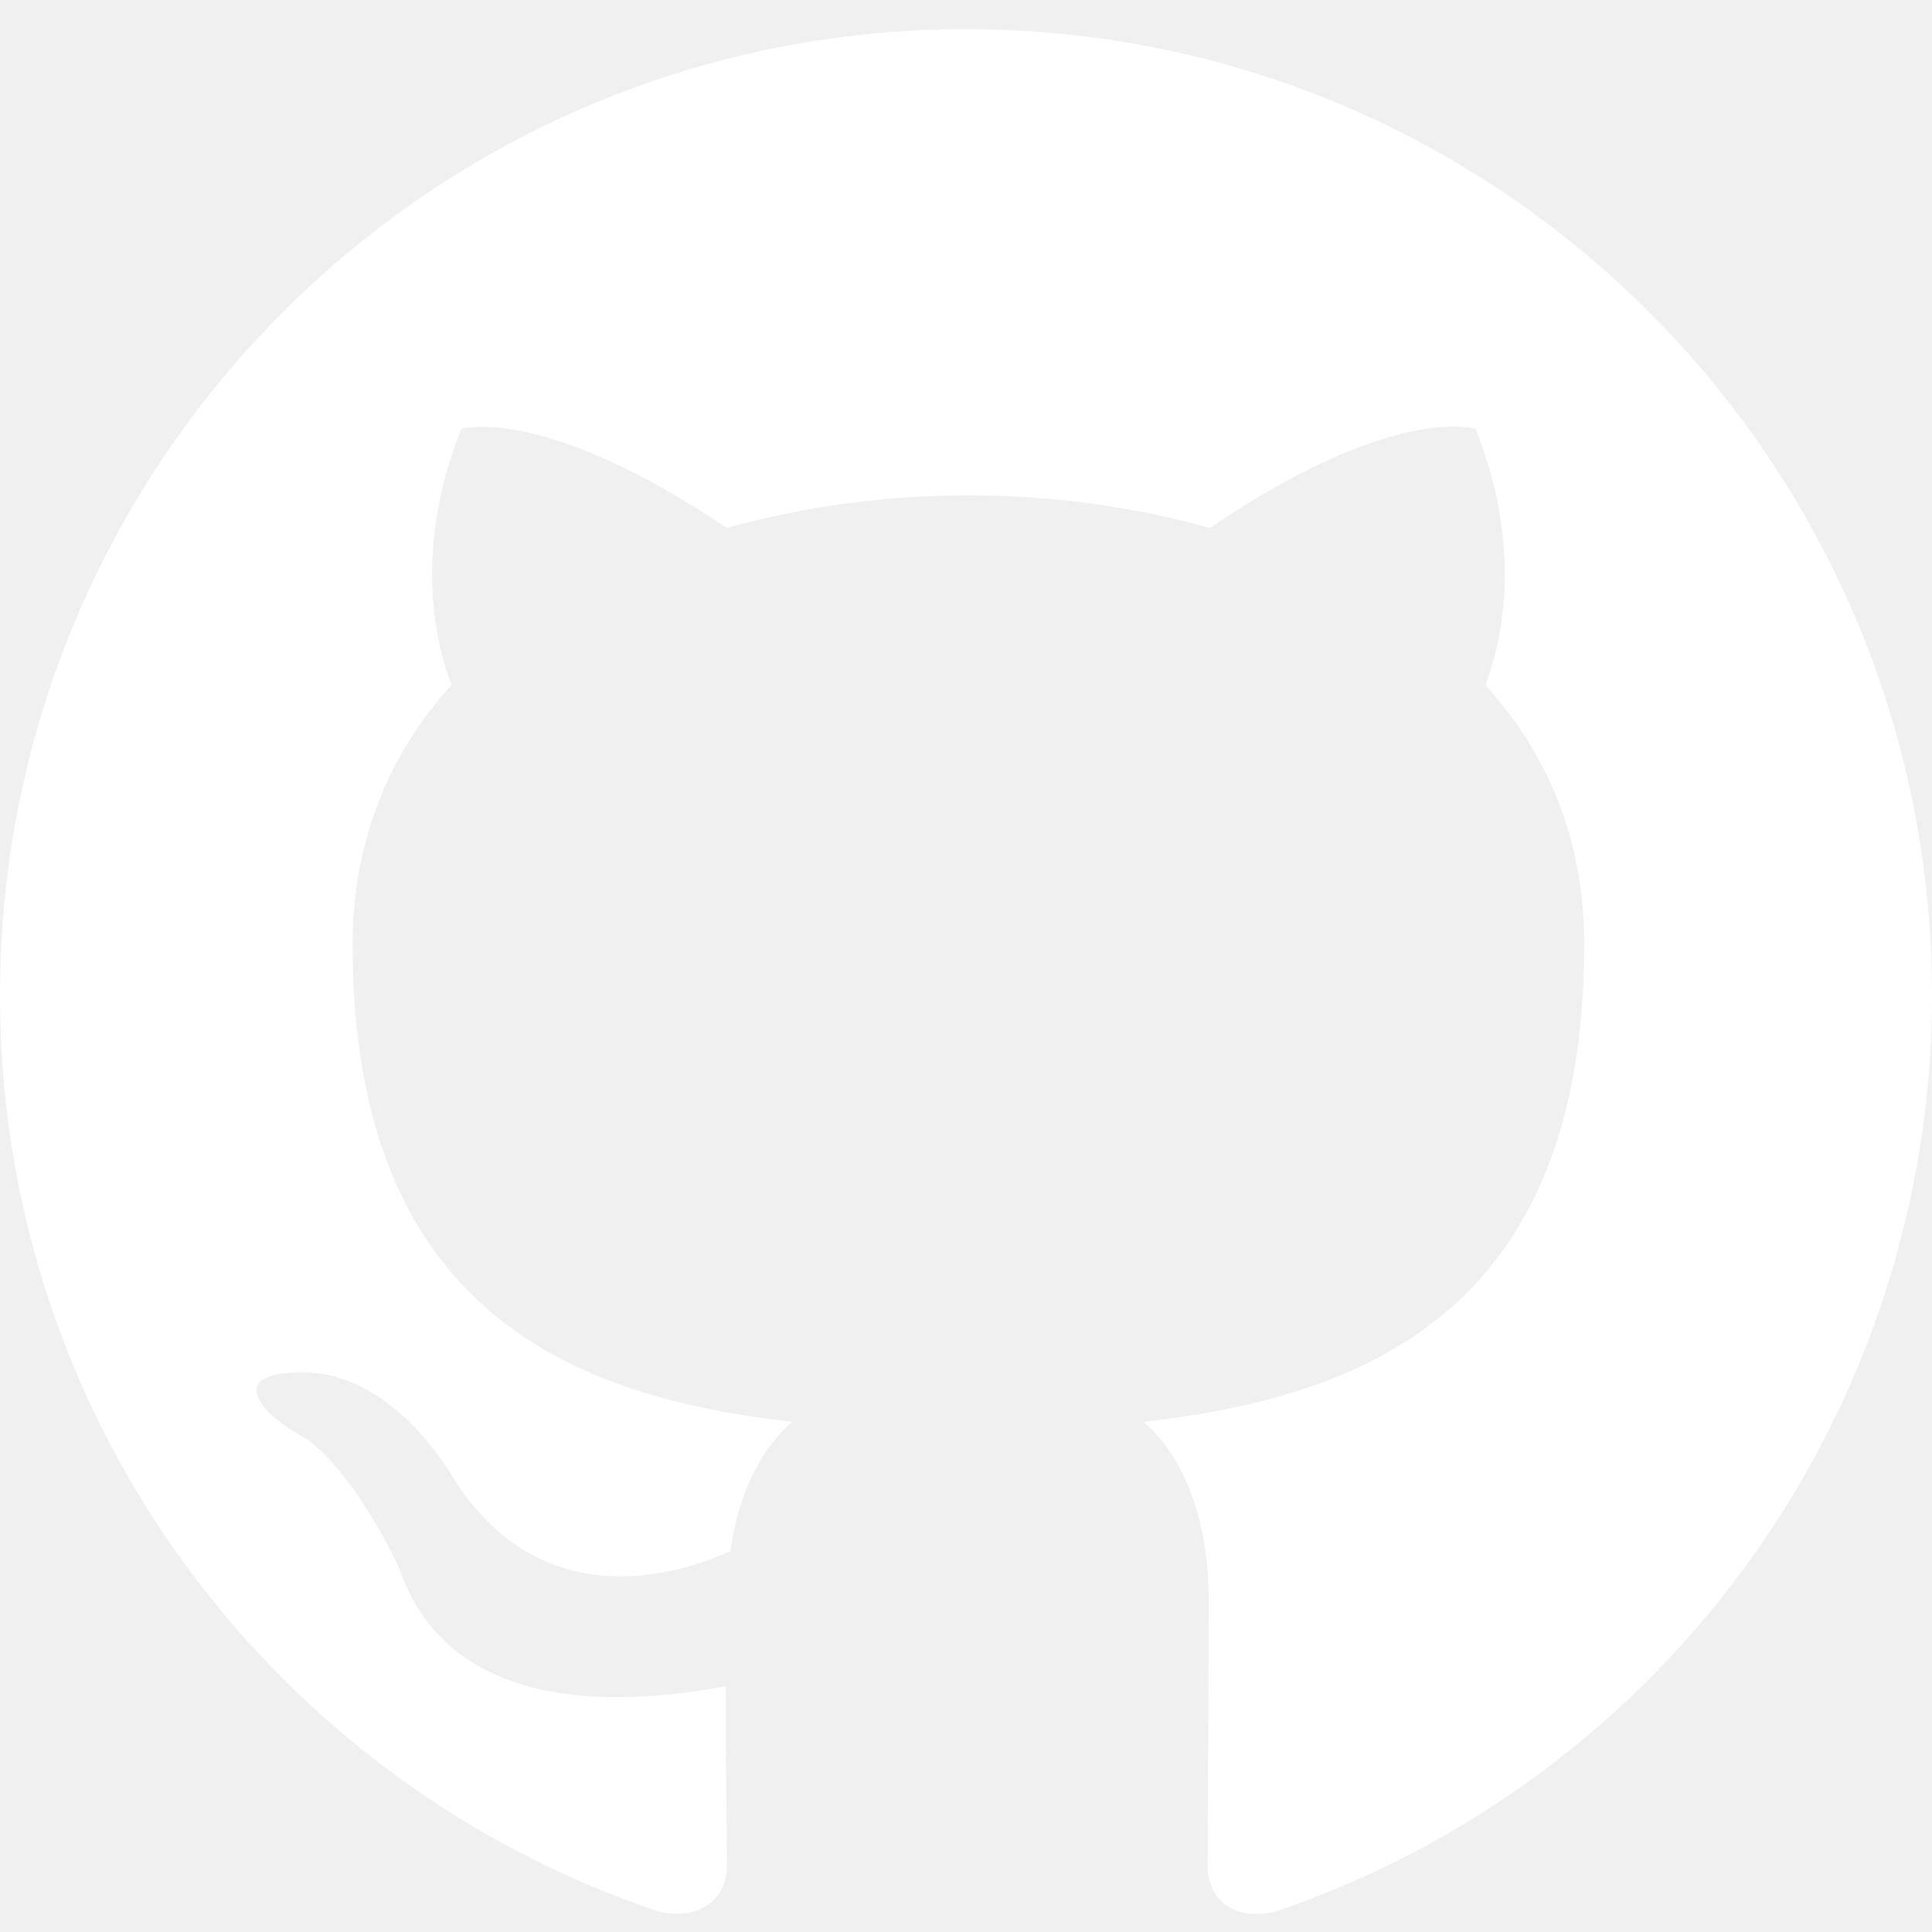
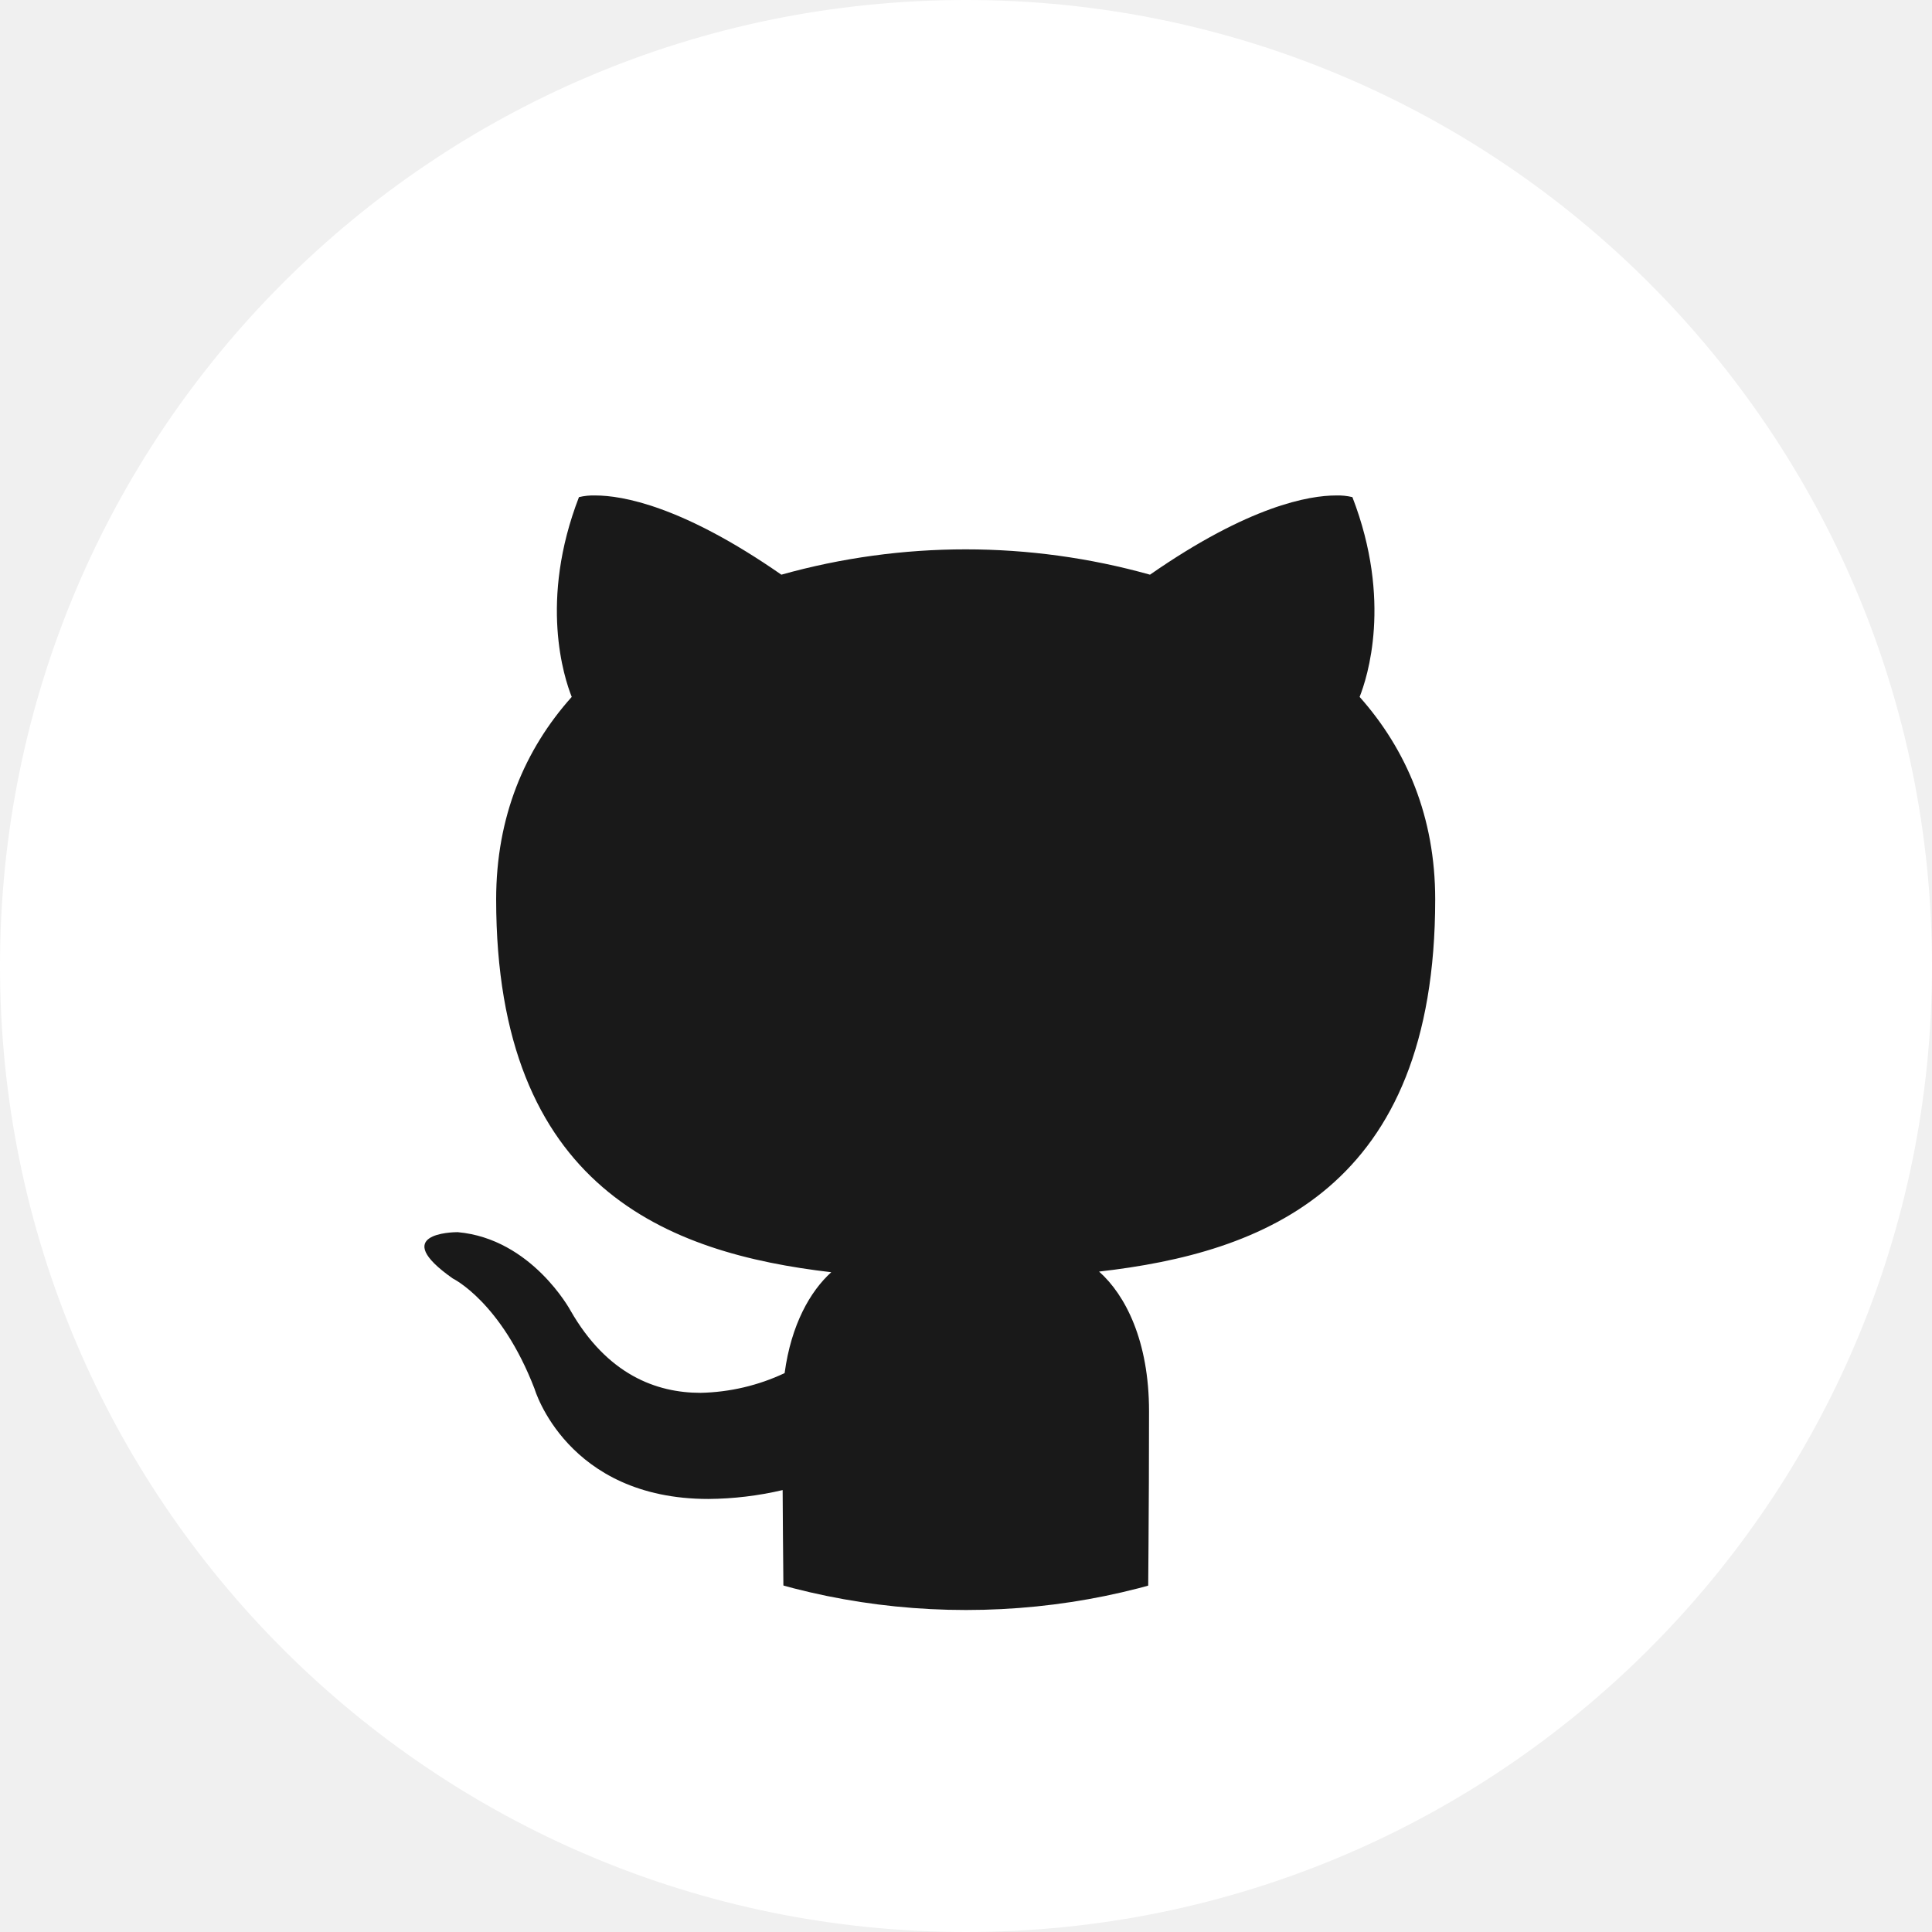
- <svg xmlns="http://www.w3.org/2000/svg" width="41" height="41" viewBox="0 0 41 41" fill="none">
-   <path fill-rule="evenodd" clip-rule="evenodd" d="M20.5 0.619C9.174 0.619 0 9.795 0 21.124C0 30.198 5.868 37.862 14.017 40.579C15.042 40.759 15.426 40.144 15.426 39.605C15.426 39.118 15.401 37.504 15.401 35.786C10.25 36.734 8.918 34.53 8.508 33.377C8.277 32.787 7.277 30.967 6.406 30.48C5.689 30.096 4.664 29.147 6.381 29.122C7.995 29.096 9.148 30.608 9.533 31.224C11.377 34.325 14.324 33.454 15.503 32.915C15.682 31.582 16.221 30.685 16.81 30.173C12.249 29.66 7.482 27.891 7.482 20.048C7.482 17.818 8.277 15.972 9.584 14.537C9.379 14.024 8.661 11.922 9.789 9.103C9.789 9.103 11.506 8.565 15.426 11.205C17.066 10.743 18.809 10.513 20.551 10.513C22.294 10.513 24.036 10.743 25.676 11.205C29.597 8.539 31.314 9.103 31.314 9.103C32.441 11.922 31.724 14.024 31.519 14.537C32.826 15.972 33.62 17.792 33.62 20.048C33.62 27.917 28.828 29.66 24.267 30.173C25.01 30.813 25.651 32.044 25.651 33.966C25.651 36.709 25.625 38.913 25.625 39.605C25.625 40.144 26.009 40.784 27.034 40.579C31.104 39.205 34.64 36.589 37.145 33.099C39.651 29.609 40.999 25.421 41 21.124C41 9.795 31.826 0.619 20.5 0.619Z" fill="white" />
+ <svg xmlns="http://www.w3.org/2000/svg" width="42" height="42" viewBox="0 0 42 42" fill="none">
+   <circle cx="21" cy="21" r="21" fill="white" />
+   <circle cx="21" cy="20" r="15" fill="#191919" />
+   <path d="M21 4C12.164 4 5 11.35 5 20.407C5 27.657 9.586 33.8 15.943 35.971C16.032 35.991 16.123 36 16.214 36C16.807 36 17.036 35.564 17.036 35.186C17.036 34.793 17.021 33.764 17.014 32.393C16.485 32.517 15.944 32.582 15.4 32.586C12.321 32.586 11.621 30.193 11.621 30.193C10.893 28.3 9.843 27.793 9.843 27.793C8.45 26.814 9.836 26.786 9.943 26.786H9.95C11.557 26.929 12.4 28.486 12.4 28.486C13.2 29.886 14.271 30.279 15.229 30.279C15.861 30.266 16.485 30.12 17.057 29.85C17.2 28.793 17.614 28.071 18.071 27.657C14.521 27.243 10.786 25.836 10.786 19.55C10.786 17.757 11.407 16.293 12.429 15.15C12.264 14.736 11.714 13.064 12.586 10.807C12.703 10.779 12.823 10.767 12.943 10.771C13.521 10.771 14.829 10.993 16.986 12.493C19.607 11.759 22.379 11.759 25 12.493C27.157 10.993 28.464 10.771 29.043 10.771C29.163 10.767 29.283 10.779 29.4 10.807C30.271 13.064 29.721 14.736 29.557 15.15C30.579 16.3 31.2 17.764 31.2 19.55C31.2 25.85 27.457 27.236 23.893 27.643C24.464 28.15 24.979 29.15 24.979 30.679C24.979 32.871 24.957 34.643 24.957 35.179C24.957 35.564 25.179 36 25.771 36C25.867 36 25.963 35.991 26.057 35.971C32.421 33.8 37 27.65 37 20.407C37 11.35 29.836 4 21 4Z" fill="white" />
</svg>
